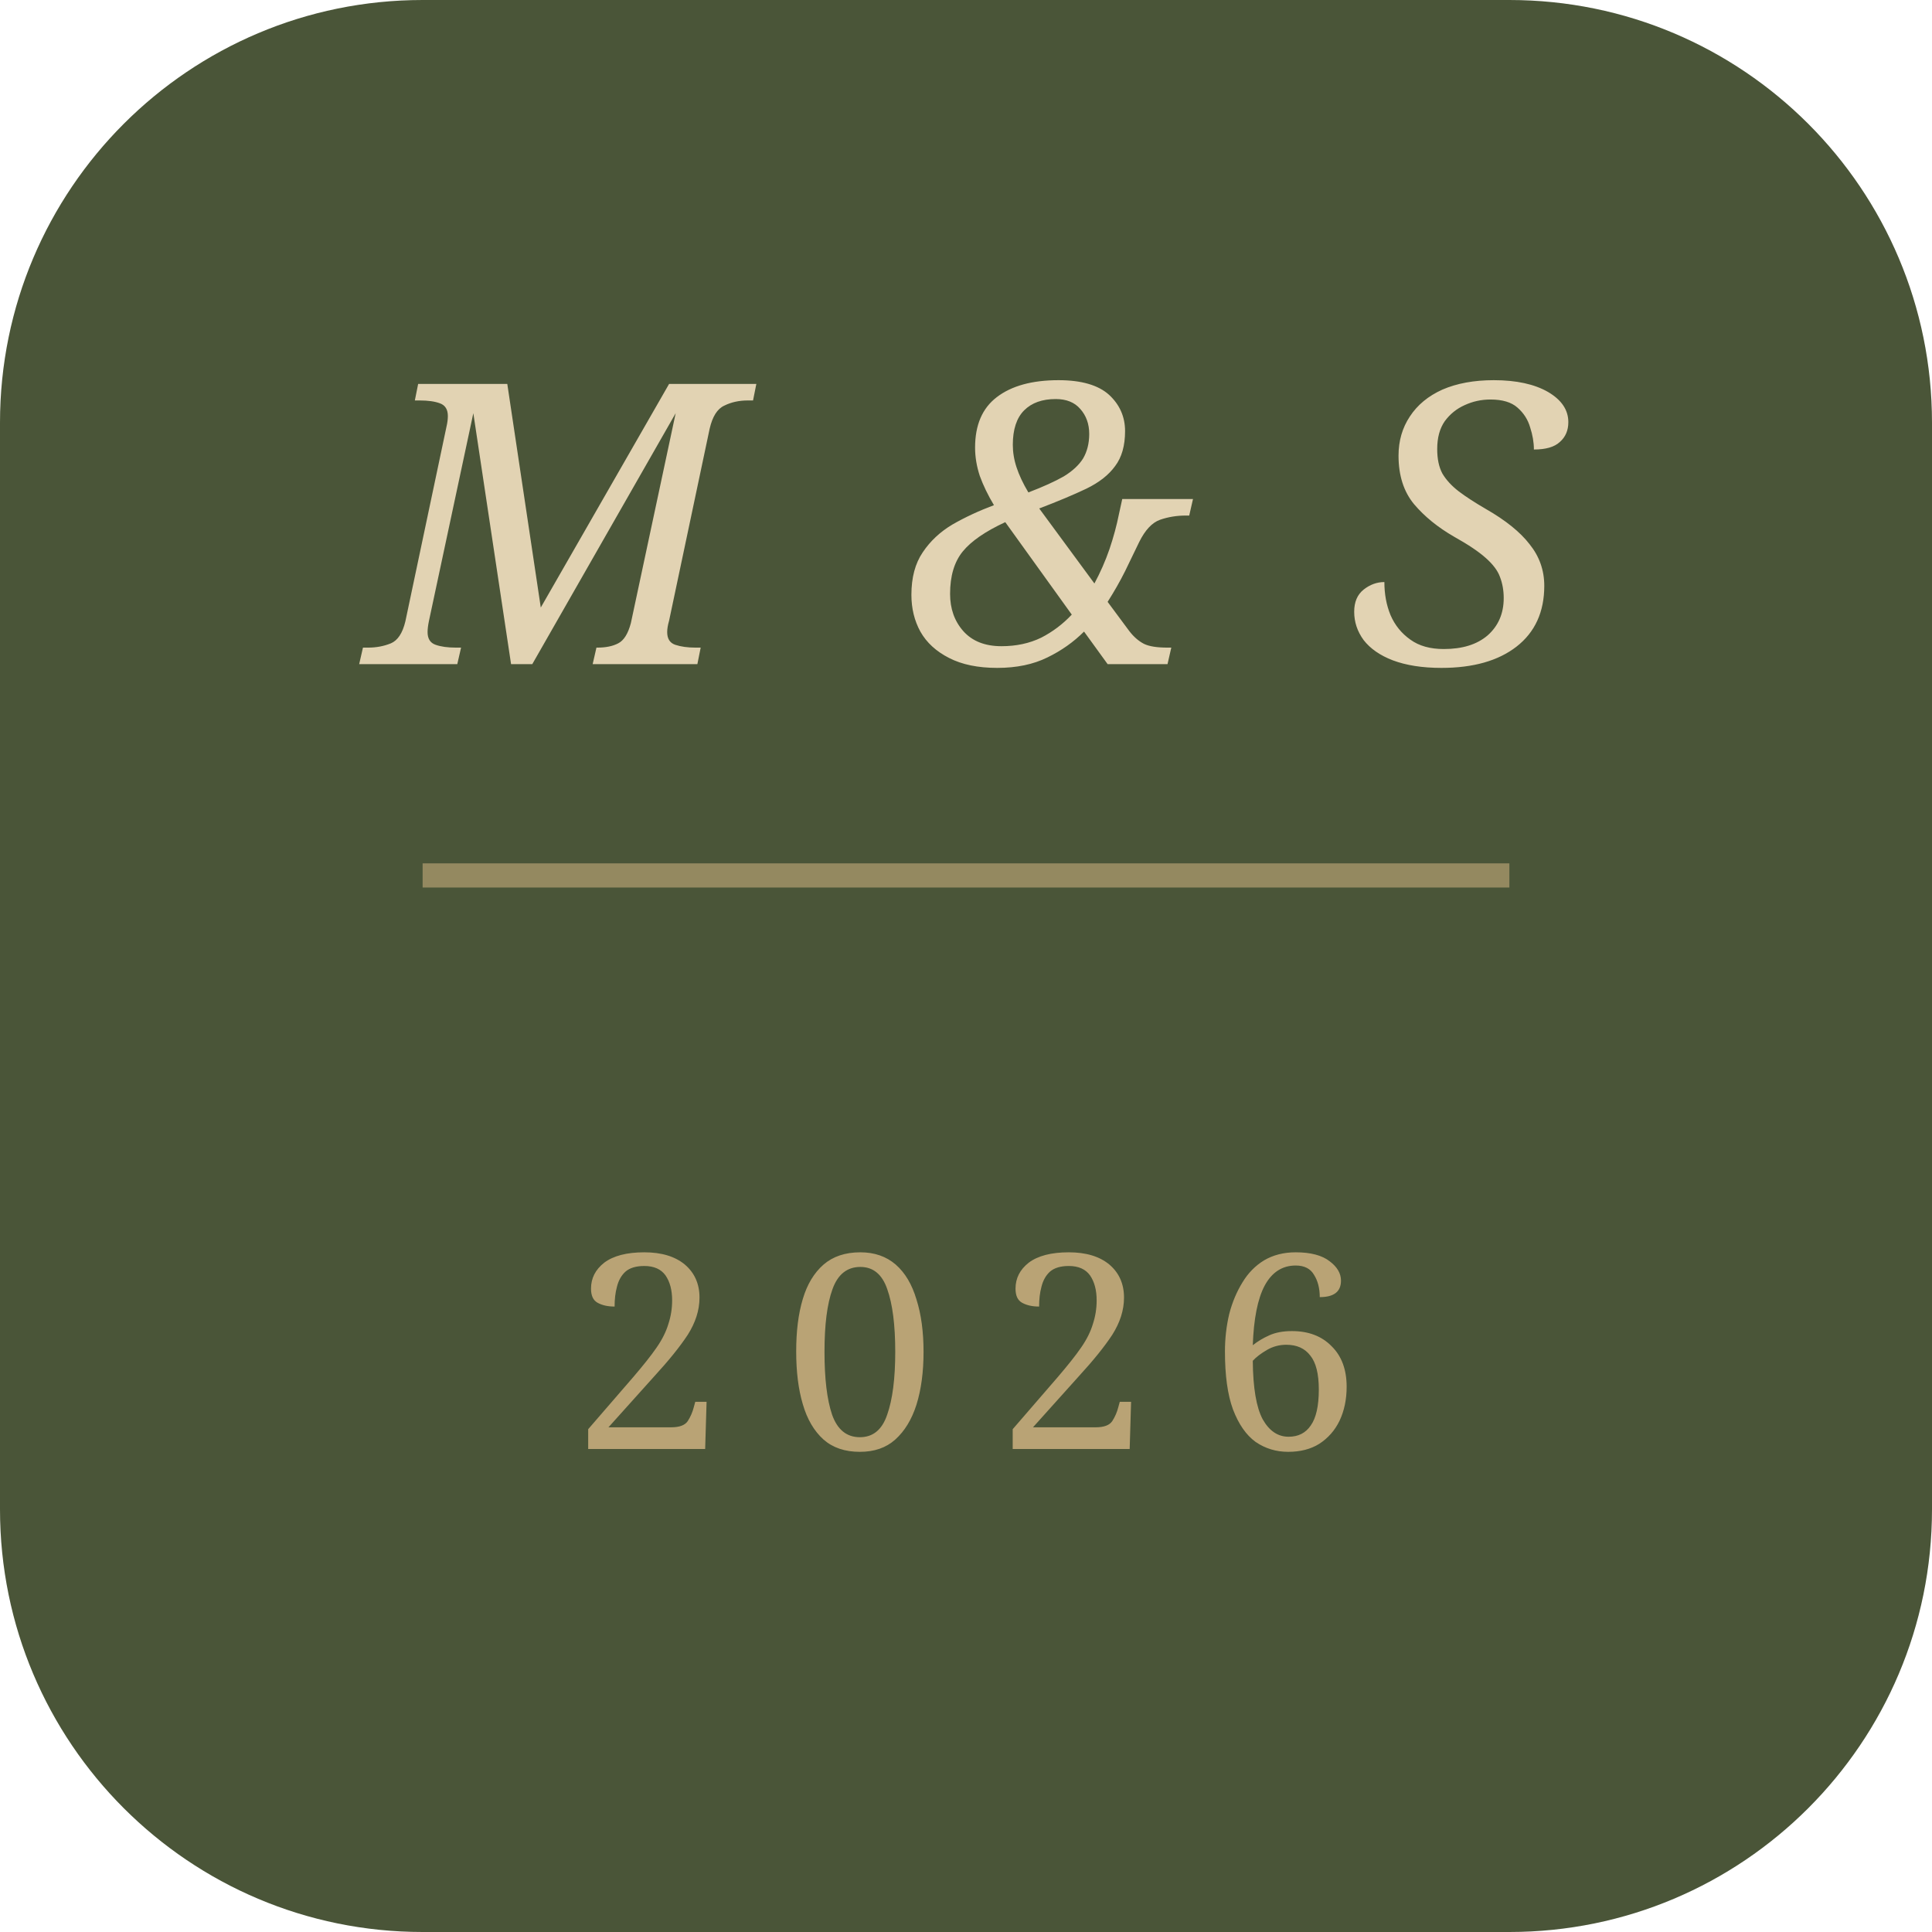
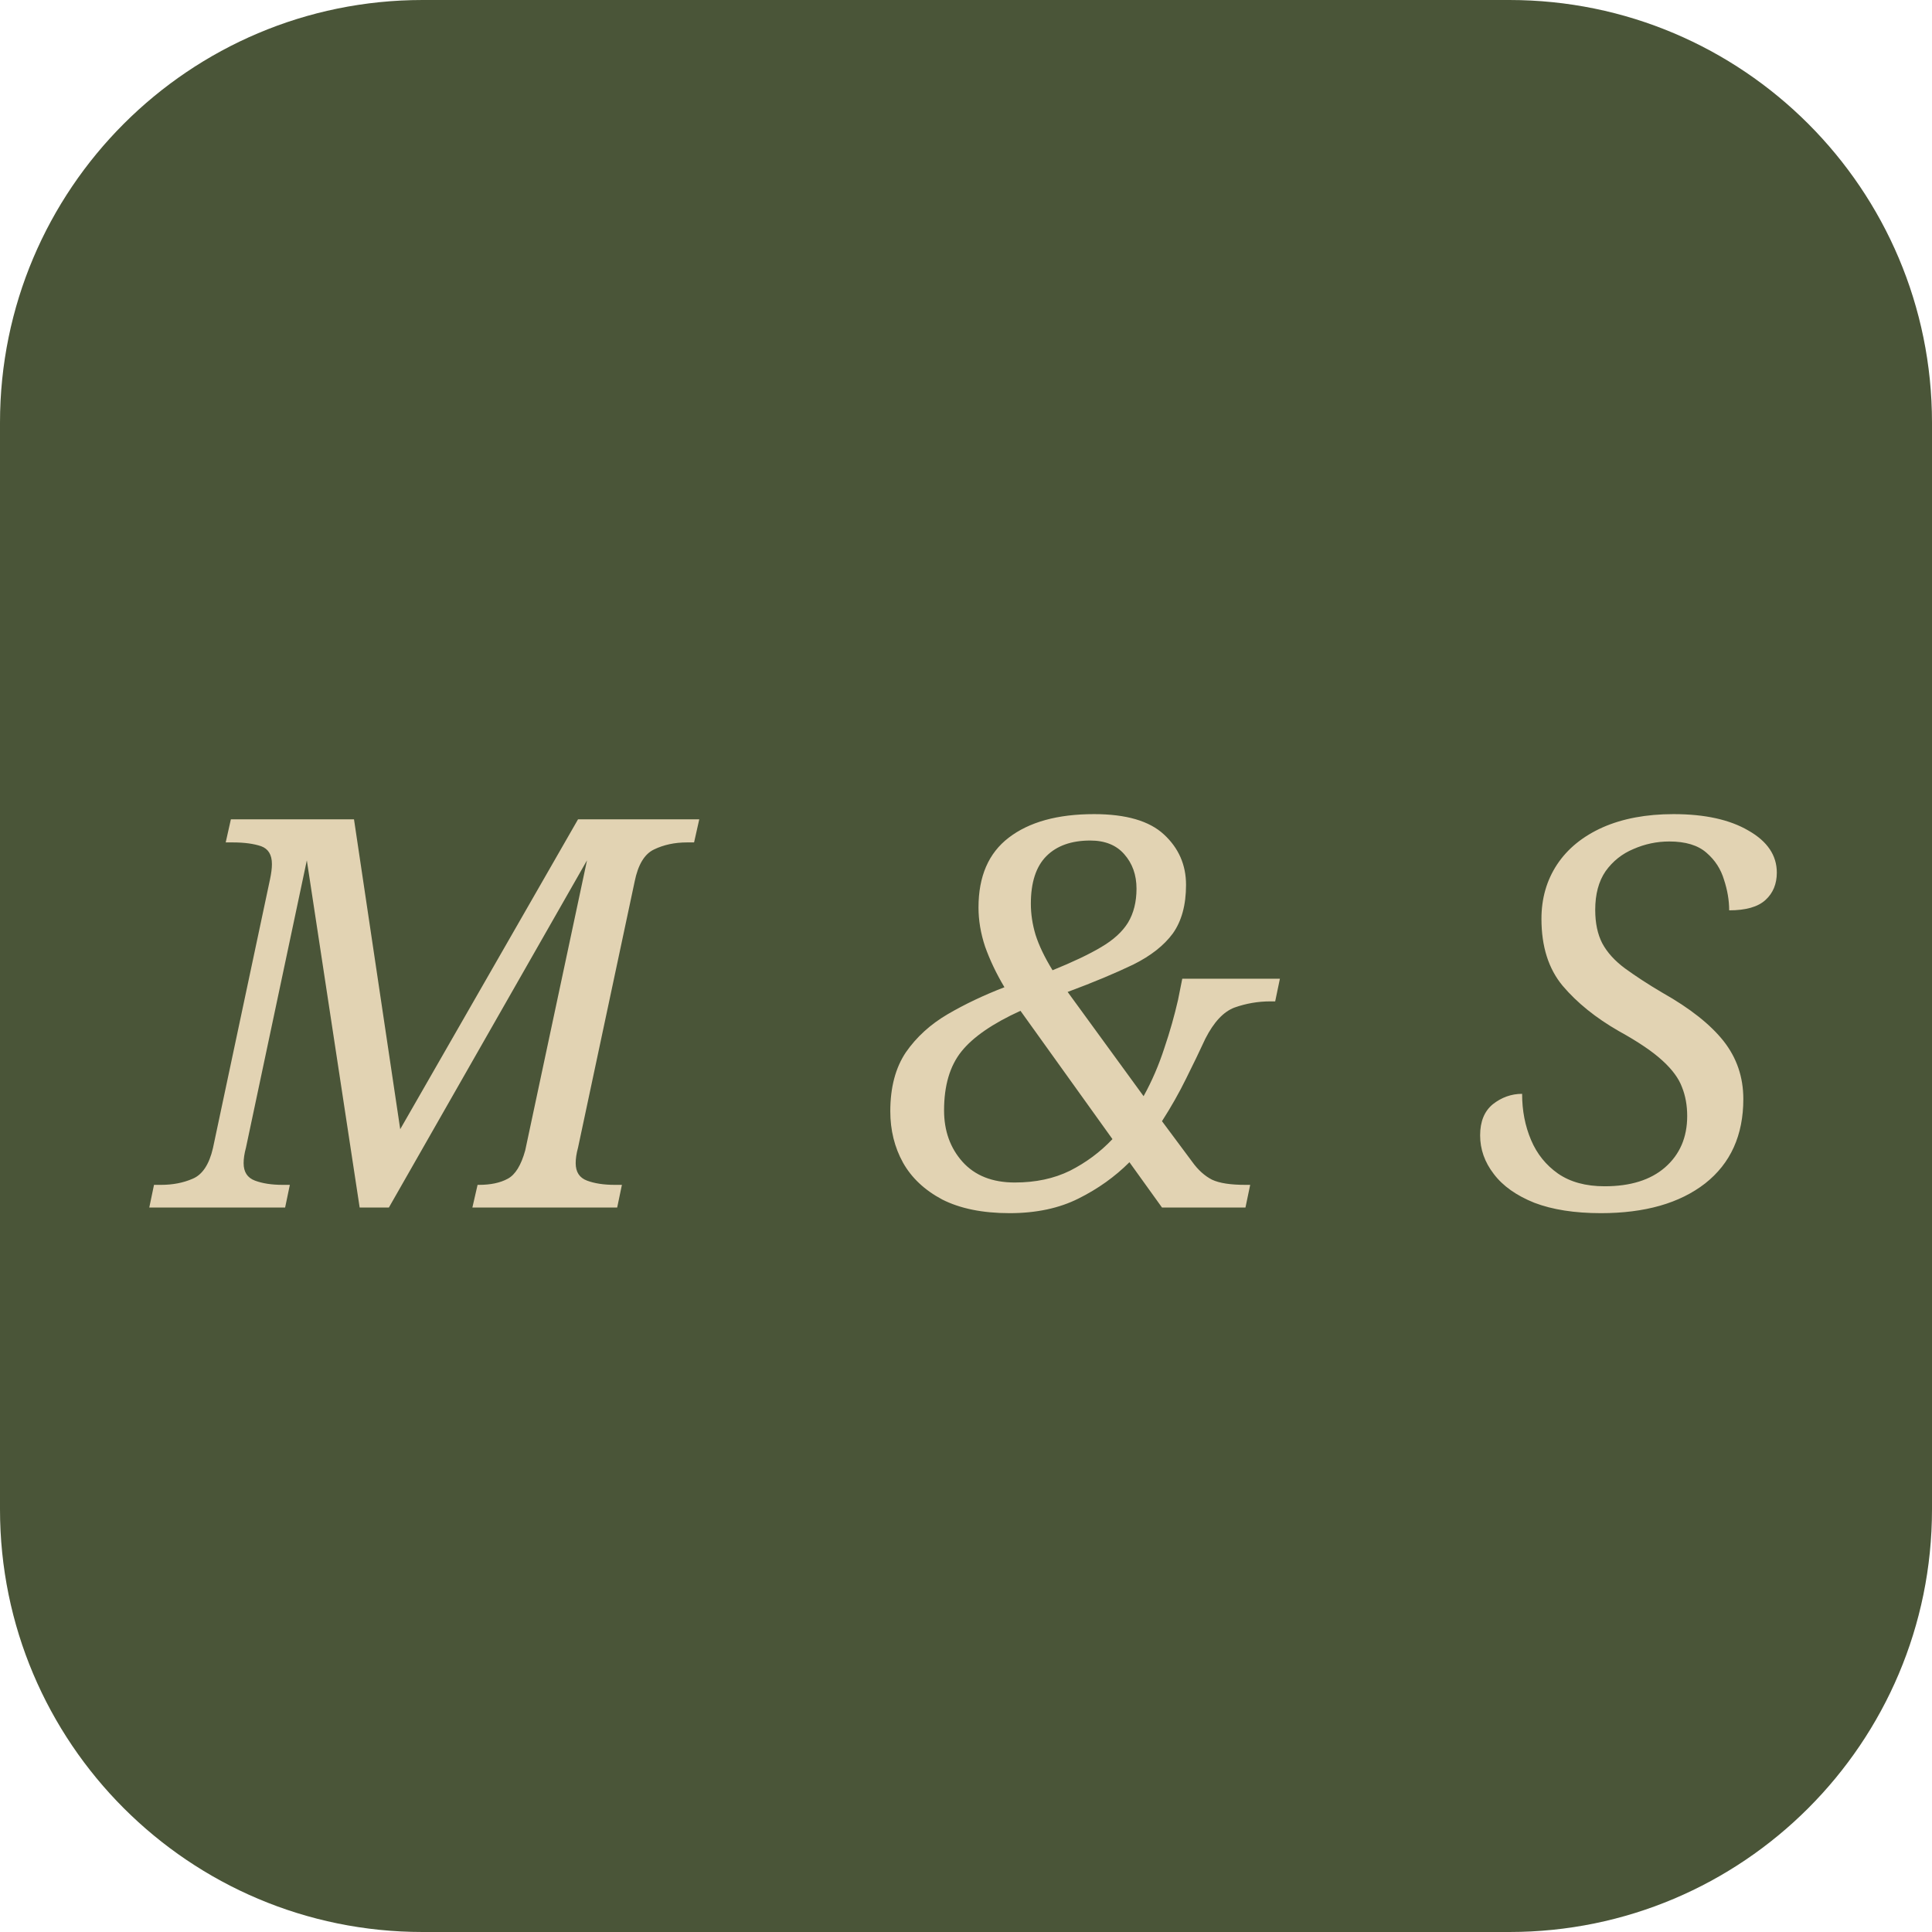
<svg xmlns="http://www.w3.org/2000/svg" viewBox="0 0 64 64">
  <rect width="64" height="64" rx="14" fill="#4A5538" />
-   <text x="32" y="22" font-family="Georgia, serif" font-size="13" font-style="italic" fill="#E2D3B3" text-anchor="middle" letter-spacing="1">M &amp; S</text>
-   <line x1="14" y1="29" x2="50" y2="29" stroke="#C5AC7C" stroke-width="0.8" opacity="0.6" />
-   <text x="32" y="48" font-family="Georgia, serif" font-size="9" fill="#C5AC7C" text-anchor="middle" letter-spacing="2" opacity="0.9">2026</text>
+   <text x="32" y="40" font-family="Georgia, serif" font-size="18" font-style="italic" fill="#E2D3B3" text-anchor="middle" letter-spacing="1">M &amp; S</text>
</svg>
